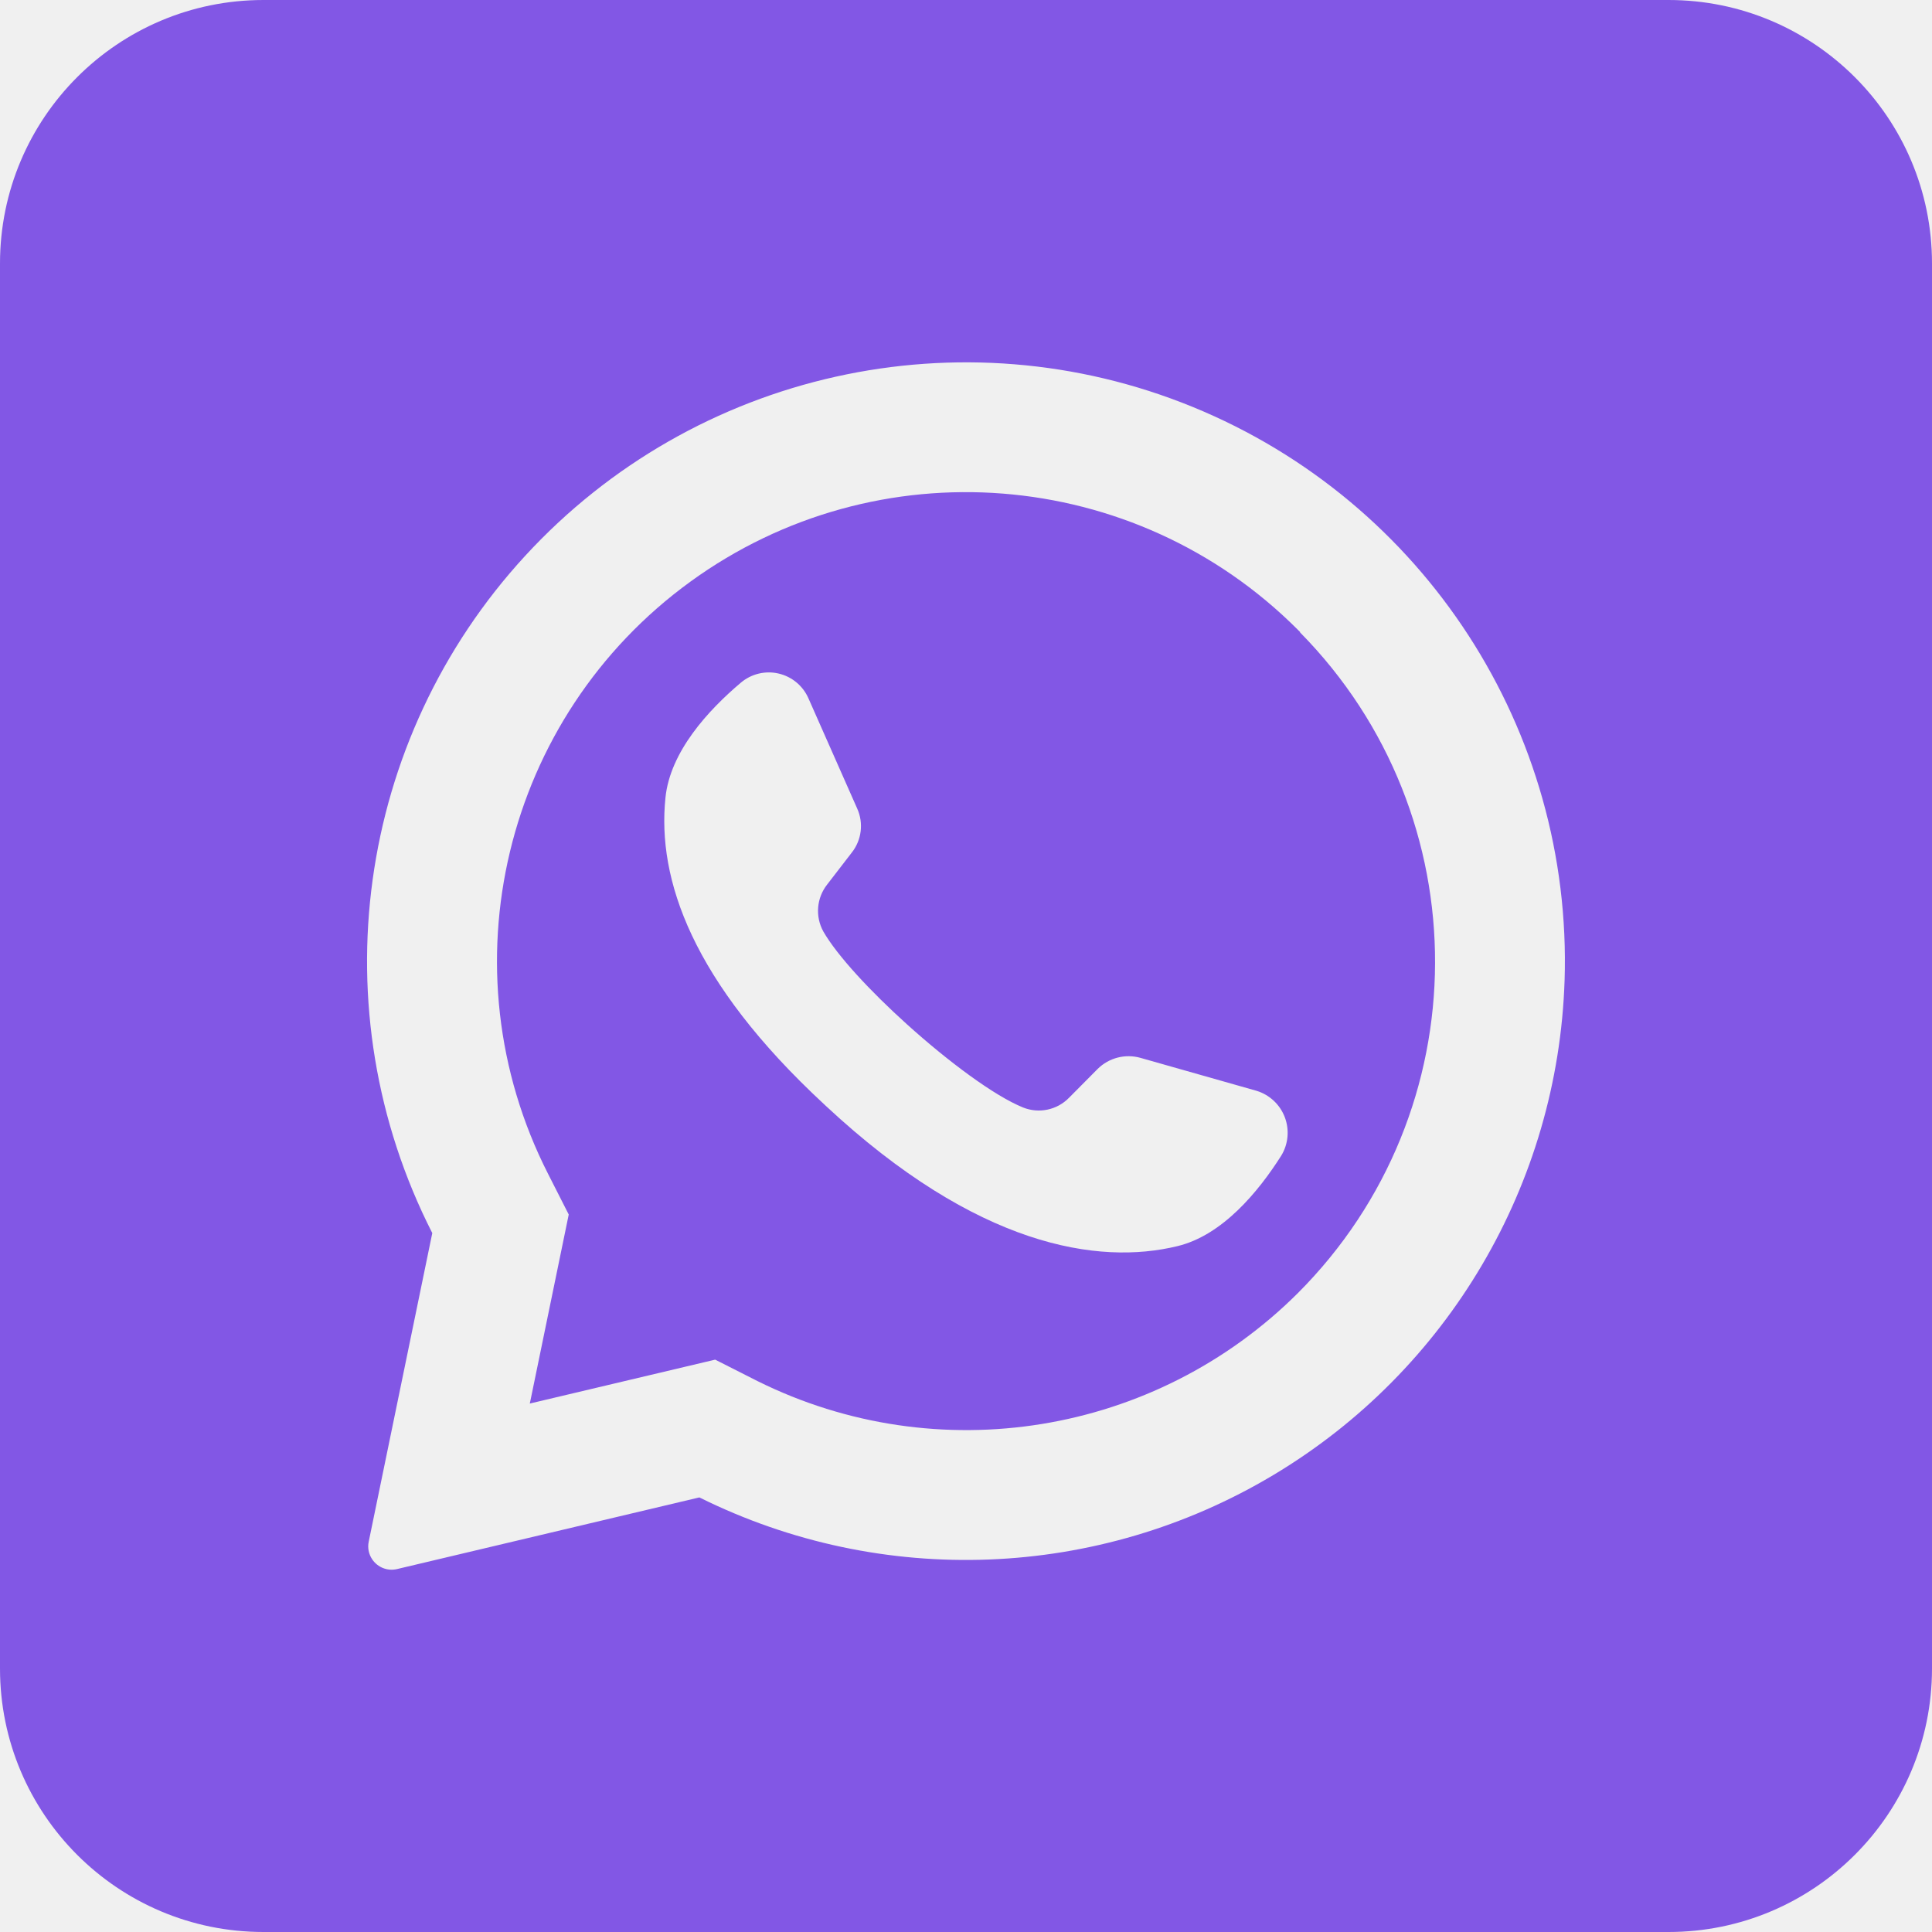
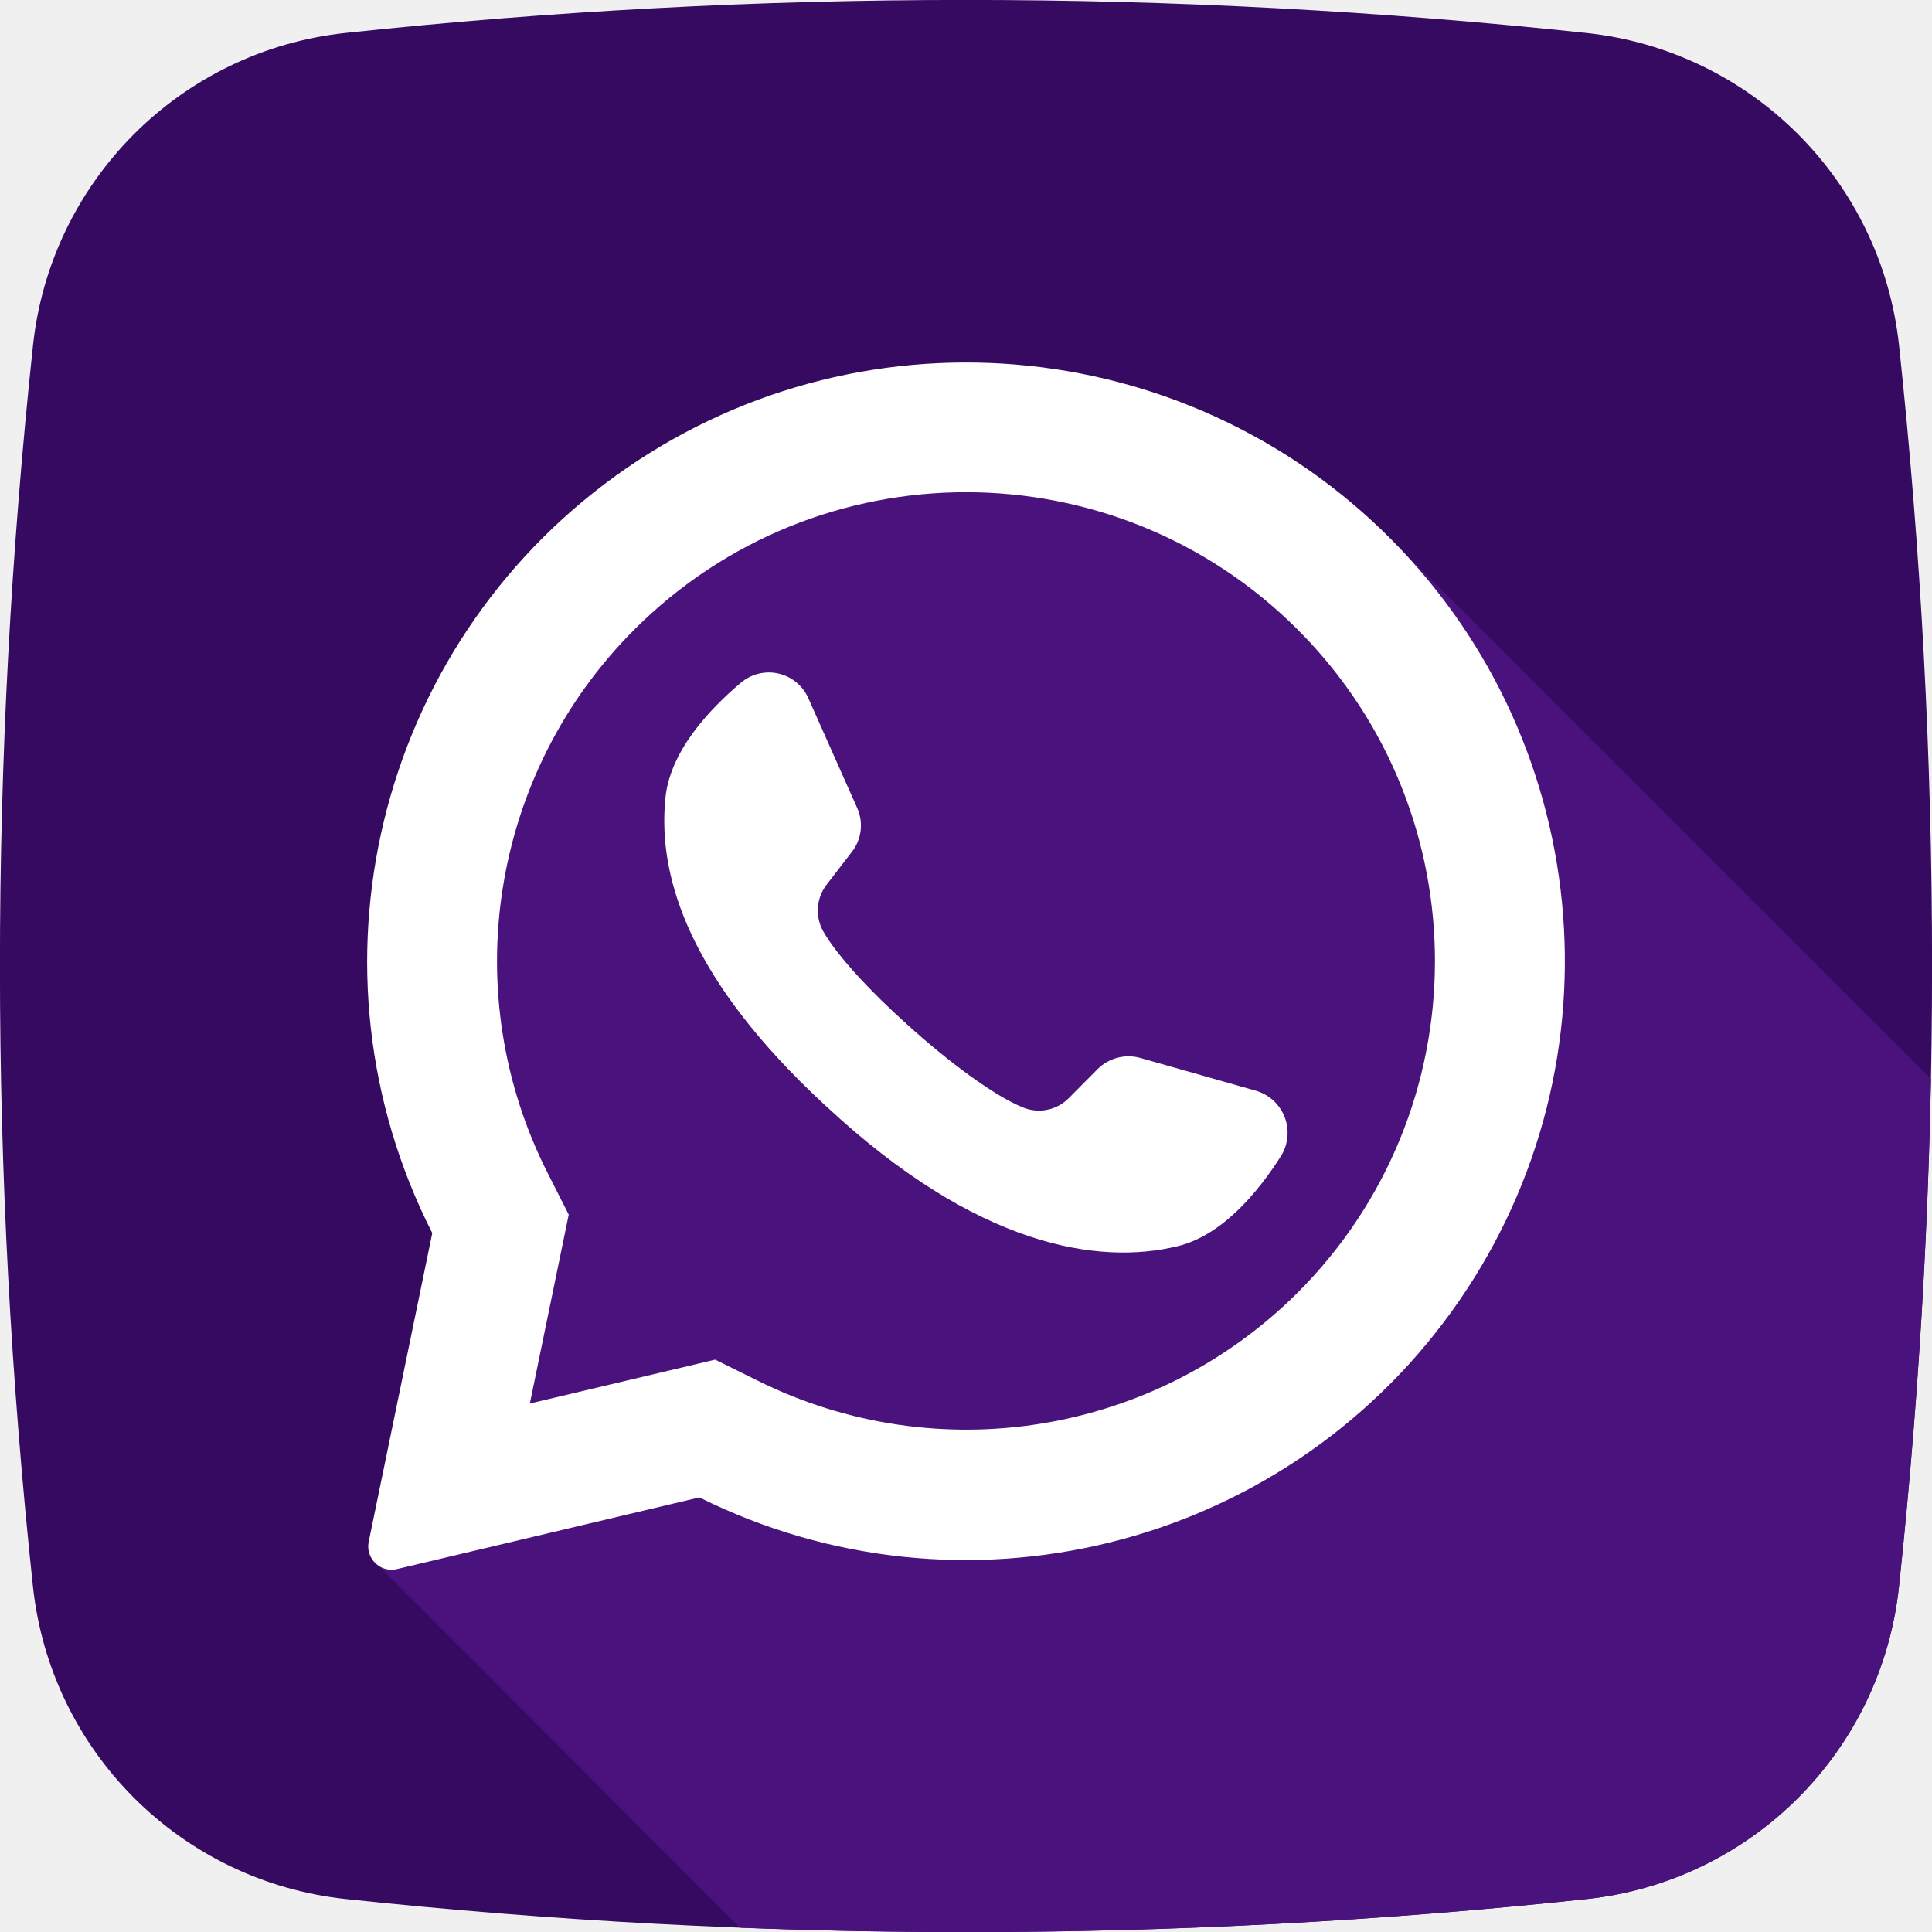
<svg xmlns="http://www.w3.org/2000/svg" version="1.1" width="512" height="512" x="0" y="0" viewBox="0 0 176 176" style="enable-background:new 0 0 512 512" xml:space="preserve" class="">
  <g>
    <g data-name="Layer 2">
-       <path d="m118.43 57.57-.22-.22a42.72 42.72 0 0 0-68.28 49.59l1.88 3.7-3.5 17-.05.22 16.89-4 3.85 1.95a42.78 42.78 0 0 0 49.22-8 42.72 42.72 0 0 0 .22-60.19zm-1.72 47.72c-2.07 3.26-5.34 7.24-9.45 8.23-7.2 1.75-18.25.06-32-12.75l-.17-.16C63 89.41 59.86 80.08 60.62 72.68c.42-4.21 3.92-8 6.87-10.49a3.94 3.94 0 0 1 6.15 1.41l4.45 10.06a3.89 3.89 0 0 1-.49 4l-2.25 2.92a3.88 3.88 0 0 0-.35 4.27c1.26 2.2 4.28 5.45 7.63 8.47 3.76 3.39 7.93 6.5 10.57 7.57a3.85 3.85 0 0 0 4.19-.89l2.61-2.63a4 4 0 0 1 3.9-1l10.57 3a4 4 0 0 1 2.24 5.92z" fill="#8257e5" opacity="1" data-original="#000000" class="" />
-       <path d="M152 0H24A24 24 0 0 0 0 24v128a24 24 0 0 0 24 24h128a24 24 0 0 0 24-24V24a24 24 0 0 0-24-24zm-9.47 89.3a54.57 54.57 0 0 1-78.82 47.11l-27.55 6.53a2.13 2.13 0 0 1-2.24-.87 2.09 2.09 0 0 1-.33-1.63l5.79-28.11a54.56 54.56 0 1 1 103.15-23z" fill="#8257e5" opacity="1" data-original="#000000" class="" />
+       <g data-name="08.whatsapp">
+         <path fill="#370a61" d="M144.52 173a532.59 532.59 0 0 1-113 0A32.07 32.07 0 0 1 3 144.52a532.59 532.59 0 0 1 0-113A32.07 32.07 0 0 1 31.48 3a532.59 532.59 0 0 1 113 0A32.07 32.07 0 0 1 173 31.48a532.59 532.59 0 0 1 0 113A32.07 32.07 0 0 1 144.52 173z" opacity="1" data-original="#29a71a" />
+         <path fill="#4a127d" d="M175.9 98.29q-.45 23.13-2.91 46.22A32 32 0 0 1 144.52 173a531 531 0 0 1-77.08 2.61l-33.52-33.54 11.36-31.75C26.42 9.6 126.8 49.2 126.8 49.2z" opacity="1" data-original="#1e8016" class="" />
+         <g fill="#fff">
+           <path d="M126.8 49.2a54.57 54.57 0 0 0-87.42 63.13l-5.79 28.11a2.08 2.08 0 0 0 .33 1.63 2.11 2.11 0 0 0 2.24.87l27.55-6.53A54.56 54.56 0 0 0 126.8 49.2zm-8.59 68.56a42.74 42.74 0 0 1-49.22 8l-3.84-1.9-16.89 4 .05-.21 3.5-17-1.88-3.71a42.72 42.72 0 0 1 7.86-49.59 42.73 42.73 0 0 1 60.42 0 2.28 2.28 0 0 0 .22.22 42.72 42.72 0 0 1-.22 60.19z" fill="#ffffff" opacity="1" data-original="#ffffff" class="" />
+           <path d="M116.71 105.29c-2.07 3.26-5.34 7.25-9.45 8.24-7.2 1.74-18.25.06-32-12.76l-.17-.15C63 89.41 59.86 80.08 60.62 72.68c.42-4.2 3.92-8 6.87-10.48a3.93 3.93 0 0 1 6.15 1.41l4.45 10a3.91 3.91 0 0 1-.49 4l-2.25 2.92a3.87 3.87 0 0 0-.35 4.32c1.26 2.21 4.28 5.46 7.63 8.47 3.76 3.4 7.93 6.51 10.57 7.57a3.82 3.82 0 0 0 4.19-.88l2.61-2.63a4 4 0 0 1 3.9-1l10.57 3a4 4 0 0 1 2.24 5.91z" fill="#ffffff" opacity="1" data-original="#ffffff" class="" />
+         </g>
+       </g>
    </g>
  </g>
</svg>
